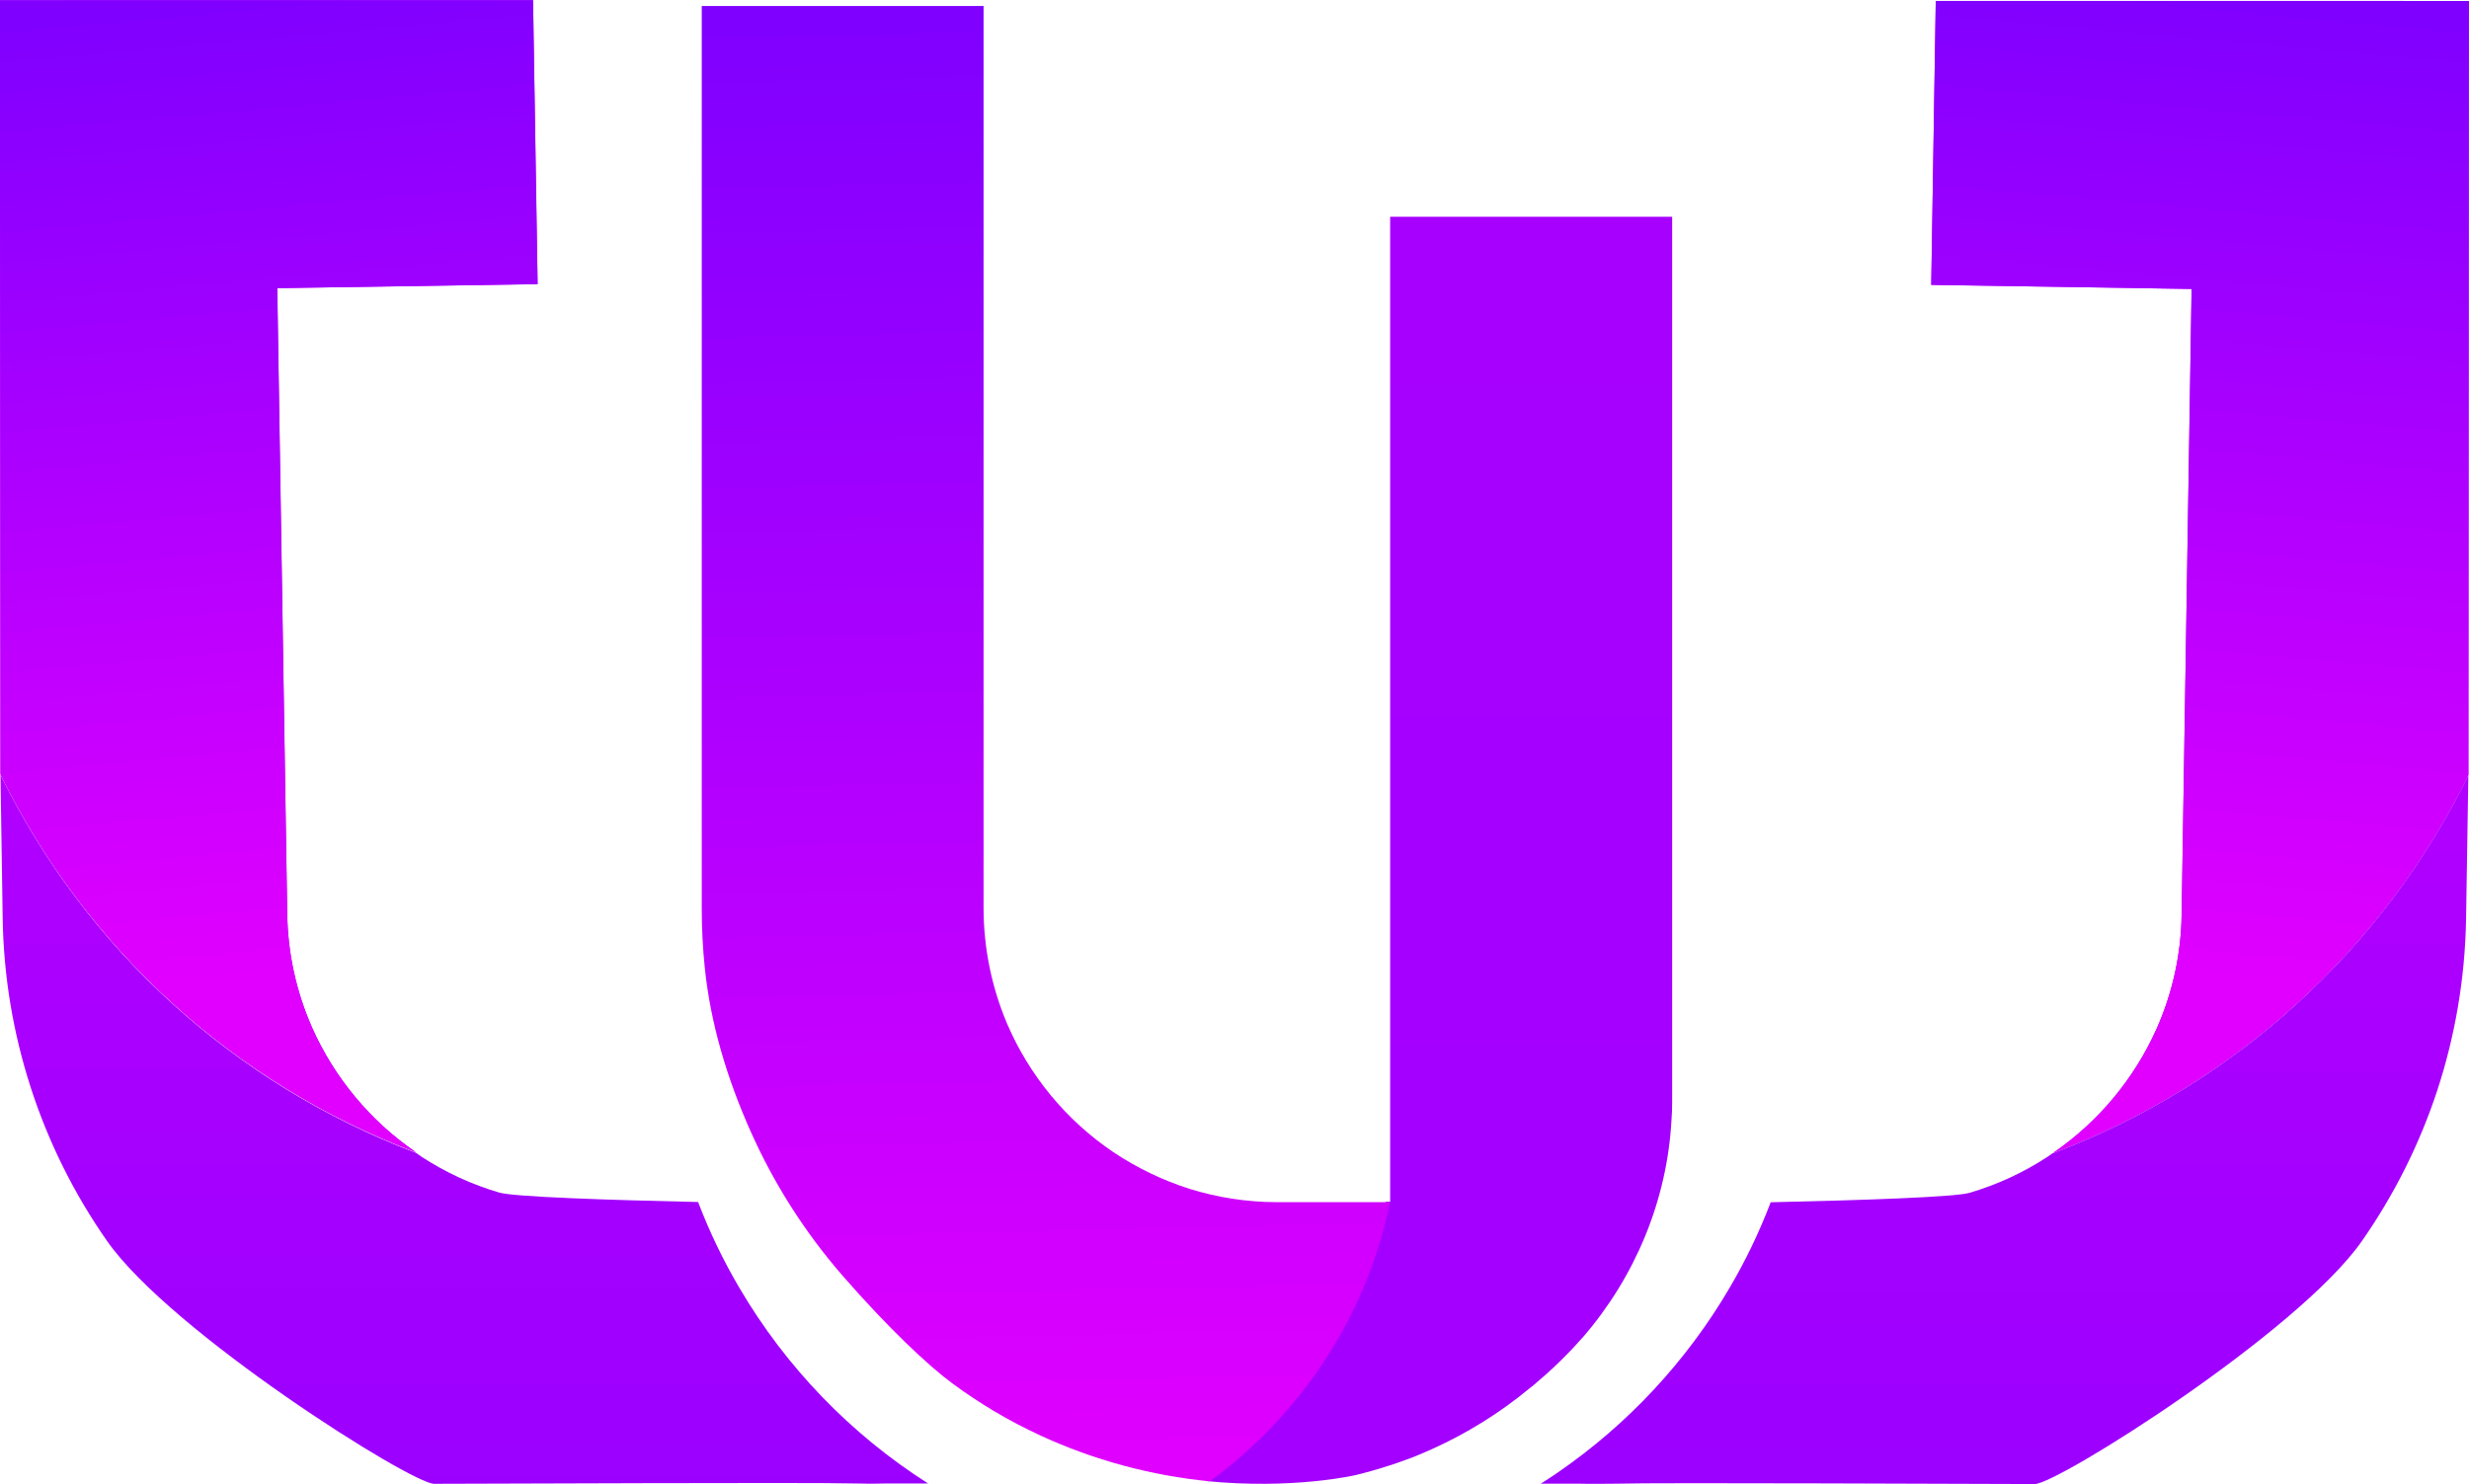
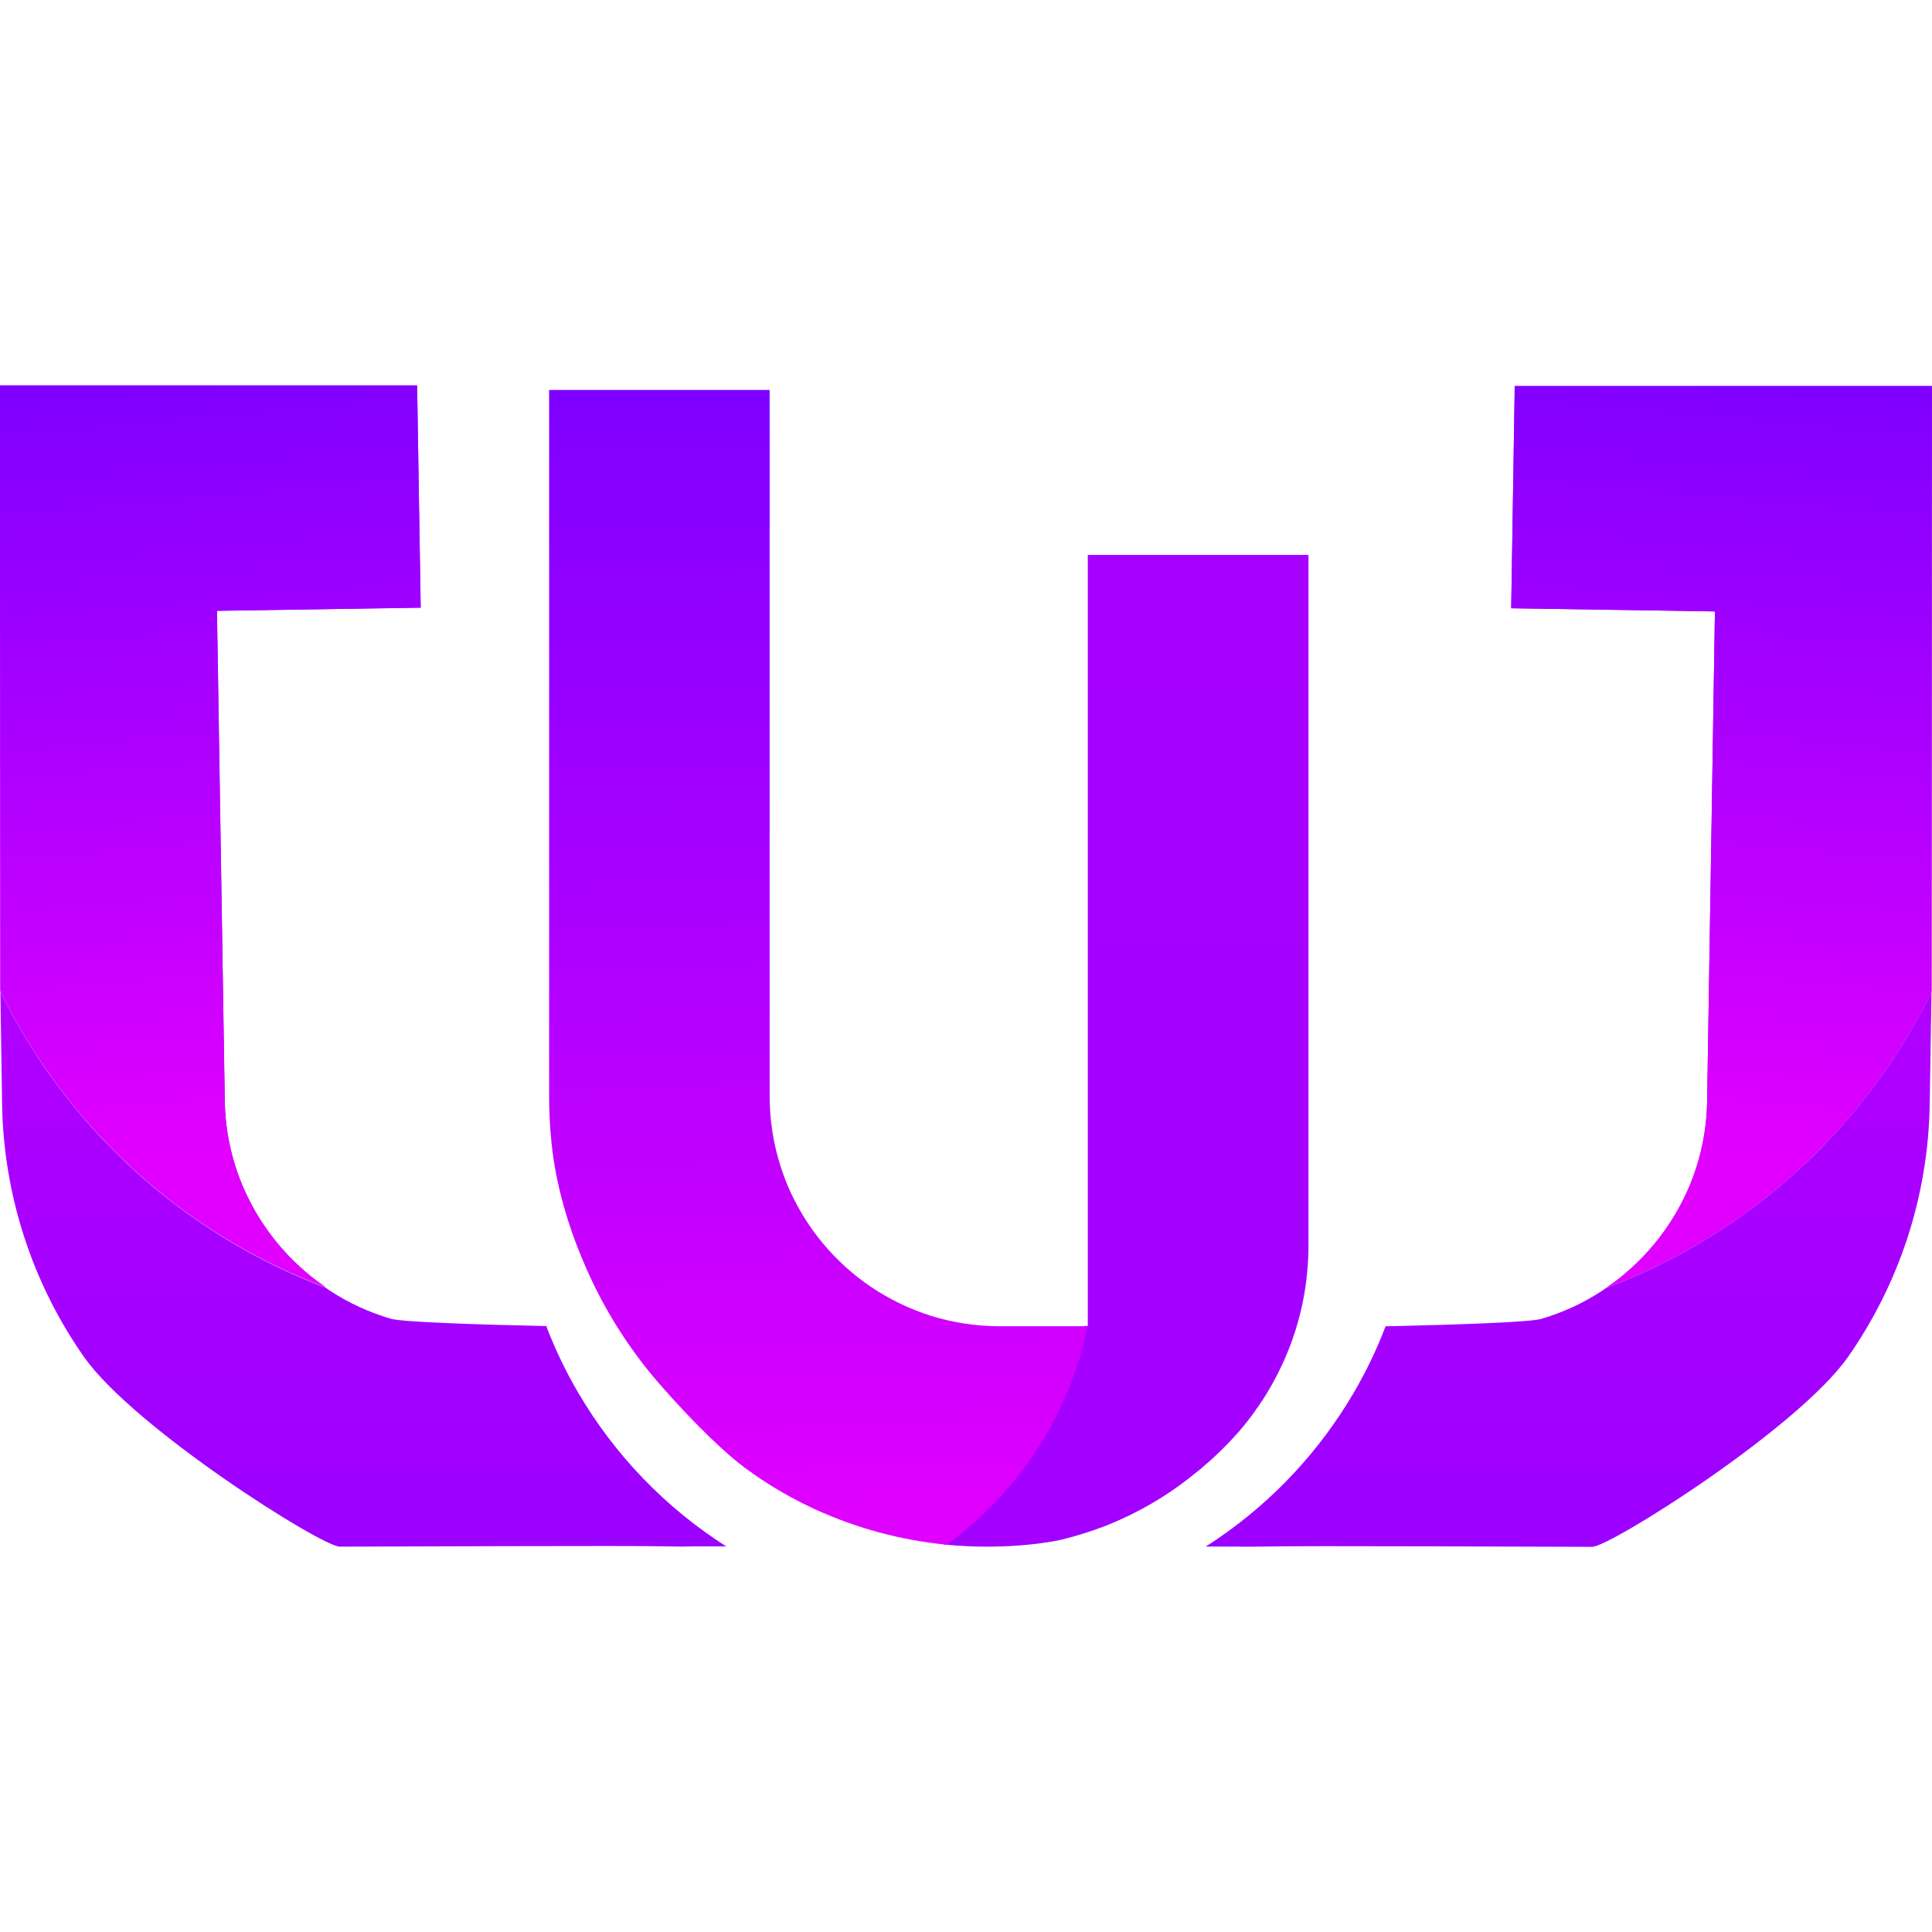
- <svg xmlns="http://www.w3.org/2000/svg" width="93.721" height="56.341">
+ <svg xmlns="http://www.w3.org/2000/svg" width="93.721" height="93.721">
  <defs>
    <linearGradient x1="0" y1="0" x2="1" y2="0" gradientUnits="userSpaceOnUse" gradientTransform="scale(1002.467 -1002.467) rotate(89.167 1.785 -.506)" spreadMethod="pad" id="b">
      <stop style="stop-opacity:1;stop-color:#e100ff" offset="0" />
      <stop style="stop-opacity:1;stop-color:#7f00ff" offset="1" />
    </linearGradient>
    <linearGradient x1="0" y1="0" x2="1" y2="0" gradientUnits="userSpaceOnUse" gradientTransform="scale(42.2192 -42.2192) rotate(89.167 35.282 -5.073)" spreadMethod="pad" id="d">
      <stop style="stop-opacity:1;stop-color:#7f00ff" offset="0" />
      <stop style="stop-opacity:1;stop-color:#e100ff" offset="1" />
    </linearGradient>
    <linearGradient x1="0" y1="0" x2="1" y2="0" gradientUnits="userSpaceOnUse" gradientTransform="scale(87.12637 -87.12637) rotate(89.167 17.084 -2.7)" spreadMethod="pad" id="f">
      <stop style="stop-opacity:1;stop-color:#e100ff" offset="0" />
      <stop style="stop-opacity:1;stop-color:#7f00ff" offset="1" />
    </linearGradient>
    <linearGradient x1="0" y1="0" x2="1" y2="0" gradientUnits="userSpaceOnUse" gradientTransform="scale(27.92568 -27.92568) rotate(84.806 55.385 -6.315)" spreadMethod="pad" id="h">
      <stop style="stop-opacity:1;stop-color:#7f00ff" offset="0" />
      <stop style="stop-opacity:1;stop-color:#e100ff" offset="1" />
    </linearGradient>
    <linearGradient x1="0" y1="0" x2="1" y2="0" gradientUnits="userSpaceOnUse" gradientTransform="scale(87.05762 -87.05762) rotate(89.167 17.129 -2.672)" spreadMethod="pad" id="j">
      <stop style="stop-opacity:1;stop-color:#e100ff" offset="0" />
      <stop style="stop-opacity:1;stop-color:#7f00ff" offset="1" />
    </linearGradient>
    <linearGradient x1="0" y1="0" x2="1" y2="0" gradientUnits="userSpaceOnUse" gradientTransform="rotate(-90.833 1491.541 225.663) scale(87.12637)" spreadMethod="pad" id="l">
      <stop style="stop-opacity:1;stop-color:#e100ff" offset="0" />
      <stop style="stop-opacity:1;stop-color:#7f00ff" offset="1" />
    </linearGradient>
    <linearGradient x1="0" y1="0" x2="1" y2="0" gradientUnits="userSpaceOnUse" gradientTransform="rotate(-95.194 1420.616 262.168) scale(27.9256)" spreadMethod="pad" id="n">
      <stop style="stop-opacity:1;stop-color:#7f00ff" offset="0" />
      <stop style="stop-opacity:1;stop-color:#e100ff" offset="1" />
    </linearGradient>
    <linearGradient x1="0" y1="0" x2="1" y2="0" gradientUnits="userSpaceOnUse" gradientTransform="rotate(-90.833 1488.82 228.23) scale(87.05763)" spreadMethod="pad" id="p">
      <stop style="stop-opacity:1;stop-color:#e100ff" offset="0" />
      <stop style="stop-opacity:1;stop-color:#7f00ff" offset="1" />
    </linearGradient>
    <clipPath clipPathUnits="userSpaceOnUse" id="a">
      <path d="M1264.007 1694.367v-28.05h-.127c-.668-3.253-2.545-6.057-5.131-7.951 2.502-.252 4.279.169 4.279.169.325.079.645.171.951.27a8.6 8.6 0 0 1 .453.156c.15.05.291.107.441.171l.341.149a12.174 12.174 0 0 1 2.746 1.711c.086.064.171.135.257.213.304.255.589.525.851.795.15.15.291.313.434.468 1.483 1.719 2.384 3.884 2.513 6.149.014.177.021.355.021.539v25.211z" />
    </clipPath>
    <clipPath clipPathUnits="userSpaceOnUse" id="c">
      <path d="M1244.409 1700.369v-25.707c0-.565.029-1.125.086-1.679.164-1.601.637-3.155 1.289-4.625a16.474 16.474 0 0 1 2.615-4.124c1.316-1.513 2.479-2.602 3.145-3.089a14.25 14.25 0 0 1 2.507-1.484 14.988 14.988 0 0 1 4.823-1.305c2.586 1.894 4.463 4.697 5.131 7.95h-3.217c-.873 0-1.704.136-2.485.377a8.59 8.59 0 0 0-2.18 1.05 8.428 8.428 0 0 0-3.031 3.678 8.466 8.466 0 0 0-.66 3.251v25.707z" />
    </clipPath>
    <clipPath clipPathUnits="userSpaceOnUse" id="e">
      <path d="M1226.276 1700.535v-.001h-1.846l.017-22.039a21.707 21.707 0 0 1 11.827-10.767 8.464 8.464 0 0 0-2.953 3.541 8.312 8.312 0 0 0-.712 3.263l-.283 17.801 7.412.117-.131 8.085h-13.328z" />
    </clipPath>
    <clipPath clipPathUnits="userSpaceOnUse" id="g">
      <path d="m1224.427 1700.534.014-22.037a21.705 21.705 0 0 1 11.829-10.77 8.497 8.497 0 0 0-2.955 3.543 8.268 8.268 0 0 0-.709 3.266l-.284 17.798 7.412.113-.129 8.087z" />
    </clipPath>
    <clipPath clipPathUnits="userSpaceOnUse" id="i">
      <path d="M1224.507 1674.381a16.489 16.489 0 0 1 2.971-9.181c1.823-2.602 8.66-6.914 9.311-6.914 1.329 0 10.698.044 11.934.01.334-.01.668-.01 1.004 0h1.124a16.515 16.515 0 0 0-5.372 5.572 16.09 16.09 0 0 0-1.174 2.442c-2.597.057-5.243.148-5.653.267a8.32 8.32 0 0 0-2.217 1.02c-.056.037-.109.078-.164.115a21.709 21.709 0 0 0-11.827 10.768l.063-4.092z" />
    </clipPath>
    <clipPath clipPathUnits="userSpaceOnUse" id="k">
      <path d="m1279.541 1700.512-.129-8.085 7.412-.116-.283-17.802a8.346 8.346 0 0 0-.712-3.262 8.482 8.482 0 0 0-2.954-3.542 21.707 21.707 0 0 1 11.828 10.768l.015 22.038h-1.845v.001h-13.329z" />
    </clipPath>
    <clipPath clipPathUnits="userSpaceOnUse" id="m">
      <path d="m1279.54 1700.511-.128-8.085 7.412-.115-.284-17.798a8.233 8.233 0 0 0-.71-3.265 8.493 8.493 0 0 0-2.953-3.543 21.703 21.703 0 0 1 11.828 10.77l.013 22.036z" />
    </clipPath>
    <clipPath clipPathUnits="userSpaceOnUse" id="o">
      <path d="M1282.875 1667.705c-.056-.037-.108-.078-.164-.115a8.32 8.32 0 0 0-2.217-1.02c-.409-.119-3.056-.21-5.653-.267a16.085 16.085 0 0 0-1.173-2.442 16.545 16.545 0 0 0-4.892-5.256 12.327 12.327 0 0 0-.481-.316h1.123c.337-.01.671 0 1.005 0 1.236.037 10.605-.01 11.935-.01.65 0 7.488 4.312 9.311 6.914a16.551 16.551 0 0 1 2.147 4.288c.507 1.546.794 3.194.822 4.893l.065 4.092a21.707 21.707 0 0 0-11.828-10.768" />
    </clipPath>
  </defs>
-   <g clip-path="url(#a)" transform="matrix(1.33333 0 0 -1.33333 -1632.57 2267.38)">
+   <g clip-path="url(#a)" transform="matrix(1.33333 0 0 -1.33333 -1632.57 2286.07)">
    <path d="M1264.007 1694.367v-28.05h-.127c-.668-3.253-2.545-6.057-5.131-7.951 2.502-.252 4.279.169 4.279.169.325.079.645.171.951.27a8.6 8.6 0 0 1 .453.156c.15.05.291.107.441.171l.341.149a12.174 12.174 0 0 1 2.746 1.711c.086.064.171.135.257.213.304.255.589.525.851.795.15.15.291.313.434.468 1.483 1.719 2.384 3.884 2.513 6.149.014.177.021.355.021.539v25.211z" style="fill:url(#b);stroke:none" />
  </g>
-   <g clip-path="url(#c)" transform="matrix(1.33333 0 0 -1.33333 -1632.57 2267.38)">
+   <g clip-path="url(#c)" transform="matrix(1.33333 0 0 -1.33333 -1632.57 2286.07)">
    <path d="M1244.409 1700.369v-25.707c0-.565.029-1.125.086-1.679.164-1.601.637-3.155 1.289-4.625a16.474 16.474 0 0 1 2.615-4.124c1.316-1.513 2.479-2.602 3.145-3.089a14.25 14.25 0 0 1 2.507-1.484 14.988 14.988 0 0 1 4.823-1.305c2.586 1.894 4.463 4.697 5.131 7.95h-3.217c-.873 0-1.704.136-2.485.377a8.59 8.59 0 0 0-2.18 1.05 8.428 8.428 0 0 0-3.031 3.678 8.466 8.466 0 0 0-.66 3.251v25.707z" style="fill:url(#d);stroke:none" />
  </g>
-   <g clip-path="url(#e)" transform="matrix(1.33333 0 0 -1.33333 -1632.57 2267.38)">
+   <g clip-path="url(#e)" transform="matrix(1.33333 0 0 -1.33333 -1632.57 2286.07)">
    <path d="M1226.276 1700.535v-.001h-1.846l.017-22.039a21.707 21.707 0 0 1 11.827-10.767 8.464 8.464 0 0 0-2.953 3.541 8.312 8.312 0 0 0-.712 3.263l-.283 17.801 7.412.117-.131 8.085h-13.328z" style="fill:url(#f);stroke:none" />
  </g>
-   <g clip-path="url(#g)" transform="matrix(1.33333 0 0 -1.33333 -1632.57 2267.38)">
+   <g clip-path="url(#g)" transform="matrix(1.33333 0 0 -1.33333 -1632.57 2286.07)">
    <path d="m1224.427 1700.534.014-22.037a21.705 21.705 0 0 1 11.829-10.77 8.497 8.497 0 0 0-2.955 3.543 8.268 8.268 0 0 0-.709 3.266l-.284 17.798 7.412.113-.129 8.087z" style="fill:url(#h);stroke:none" />
  </g>
-   <g clip-path="url(#i)" transform="matrix(1.33333 0 0 -1.33333 -1632.57 2267.38)">
+   <g clip-path="url(#i)" transform="matrix(1.33333 0 0 -1.33333 -1632.57 2286.07)">
    <path d="M1224.507 1674.381a16.489 16.489 0 0 1 2.971-9.181c1.823-2.602 8.66-6.914 9.311-6.914 1.329 0 10.698.044 11.934.01.334-.01.668-.01 1.004 0h1.124a16.515 16.515 0 0 0-5.372 5.572 16.09 16.09 0 0 0-1.174 2.442c-2.597.057-5.243.148-5.653.267a8.32 8.32 0 0 0-2.217 1.02c-.056.037-.109.078-.164.115a21.709 21.709 0 0 0-11.827 10.768l.063-4.092z" style="fill:url(#j);stroke:none" />
  </g>
-   <g clip-path="url(#k)" transform="matrix(1.33333 0 0 -1.33333 -1632.57 2267.38)">
+   <g clip-path="url(#k)" transform="matrix(1.33333 0 0 -1.33333 -1632.57 2286.07)">
    <path d="m1279.541 1700.512-.129-8.085 7.412-.116-.283-17.802a8.346 8.346 0 0 0-.712-3.262 8.482 8.482 0 0 0-2.954-3.542 21.707 21.707 0 0 1 11.828 10.768l.015 22.038h-1.845v.001h-13.329z" style="fill:url(#l);stroke:none" />
  </g>
-   <g clip-path="url(#m)" transform="matrix(1.33333 0 0 -1.33333 -1632.57 2267.38)">
+   <g clip-path="url(#m)" transform="matrix(1.33333 0 0 -1.33333 -1632.57 2286.07)">
    <path d="m1279.54 1700.511-.128-8.085 7.412-.115-.284-17.798a8.233 8.233 0 0 0-.71-3.265 8.493 8.493 0 0 0-2.953-3.543 21.703 21.703 0 0 1 11.828 10.77l.013 22.036z" style="fill:url(#n);stroke:none" />
  </g>
-   <g clip-path="url(#o)" transform="matrix(1.33333 0 0 -1.33333 -1632.57 2267.38)">
+   <g clip-path="url(#o)" transform="matrix(1.33333 0 0 -1.33333 -1632.57 2286.07)">
    <path d="M1282.875 1667.705c-.056-.037-.108-.078-.164-.115a8.32 8.32 0 0 0-2.217-1.02c-.409-.119-3.056-.21-5.653-.267a16.085 16.085 0 0 0-1.173-2.442 16.545 16.545 0 0 0-4.892-5.256 12.327 12.327 0 0 0-.481-.316h1.123c.337-.01.671 0 1.005 0 1.236.037 10.605-.01 11.935-.01.65 0 7.488 4.312 9.311 6.914a16.551 16.551 0 0 1 2.147 4.288c.507 1.546.794 3.194.822 4.893l.065 4.092a21.707 21.707 0 0 0-11.828-10.768" style="fill:url(#p);stroke:none" />
  </g>
</svg>
